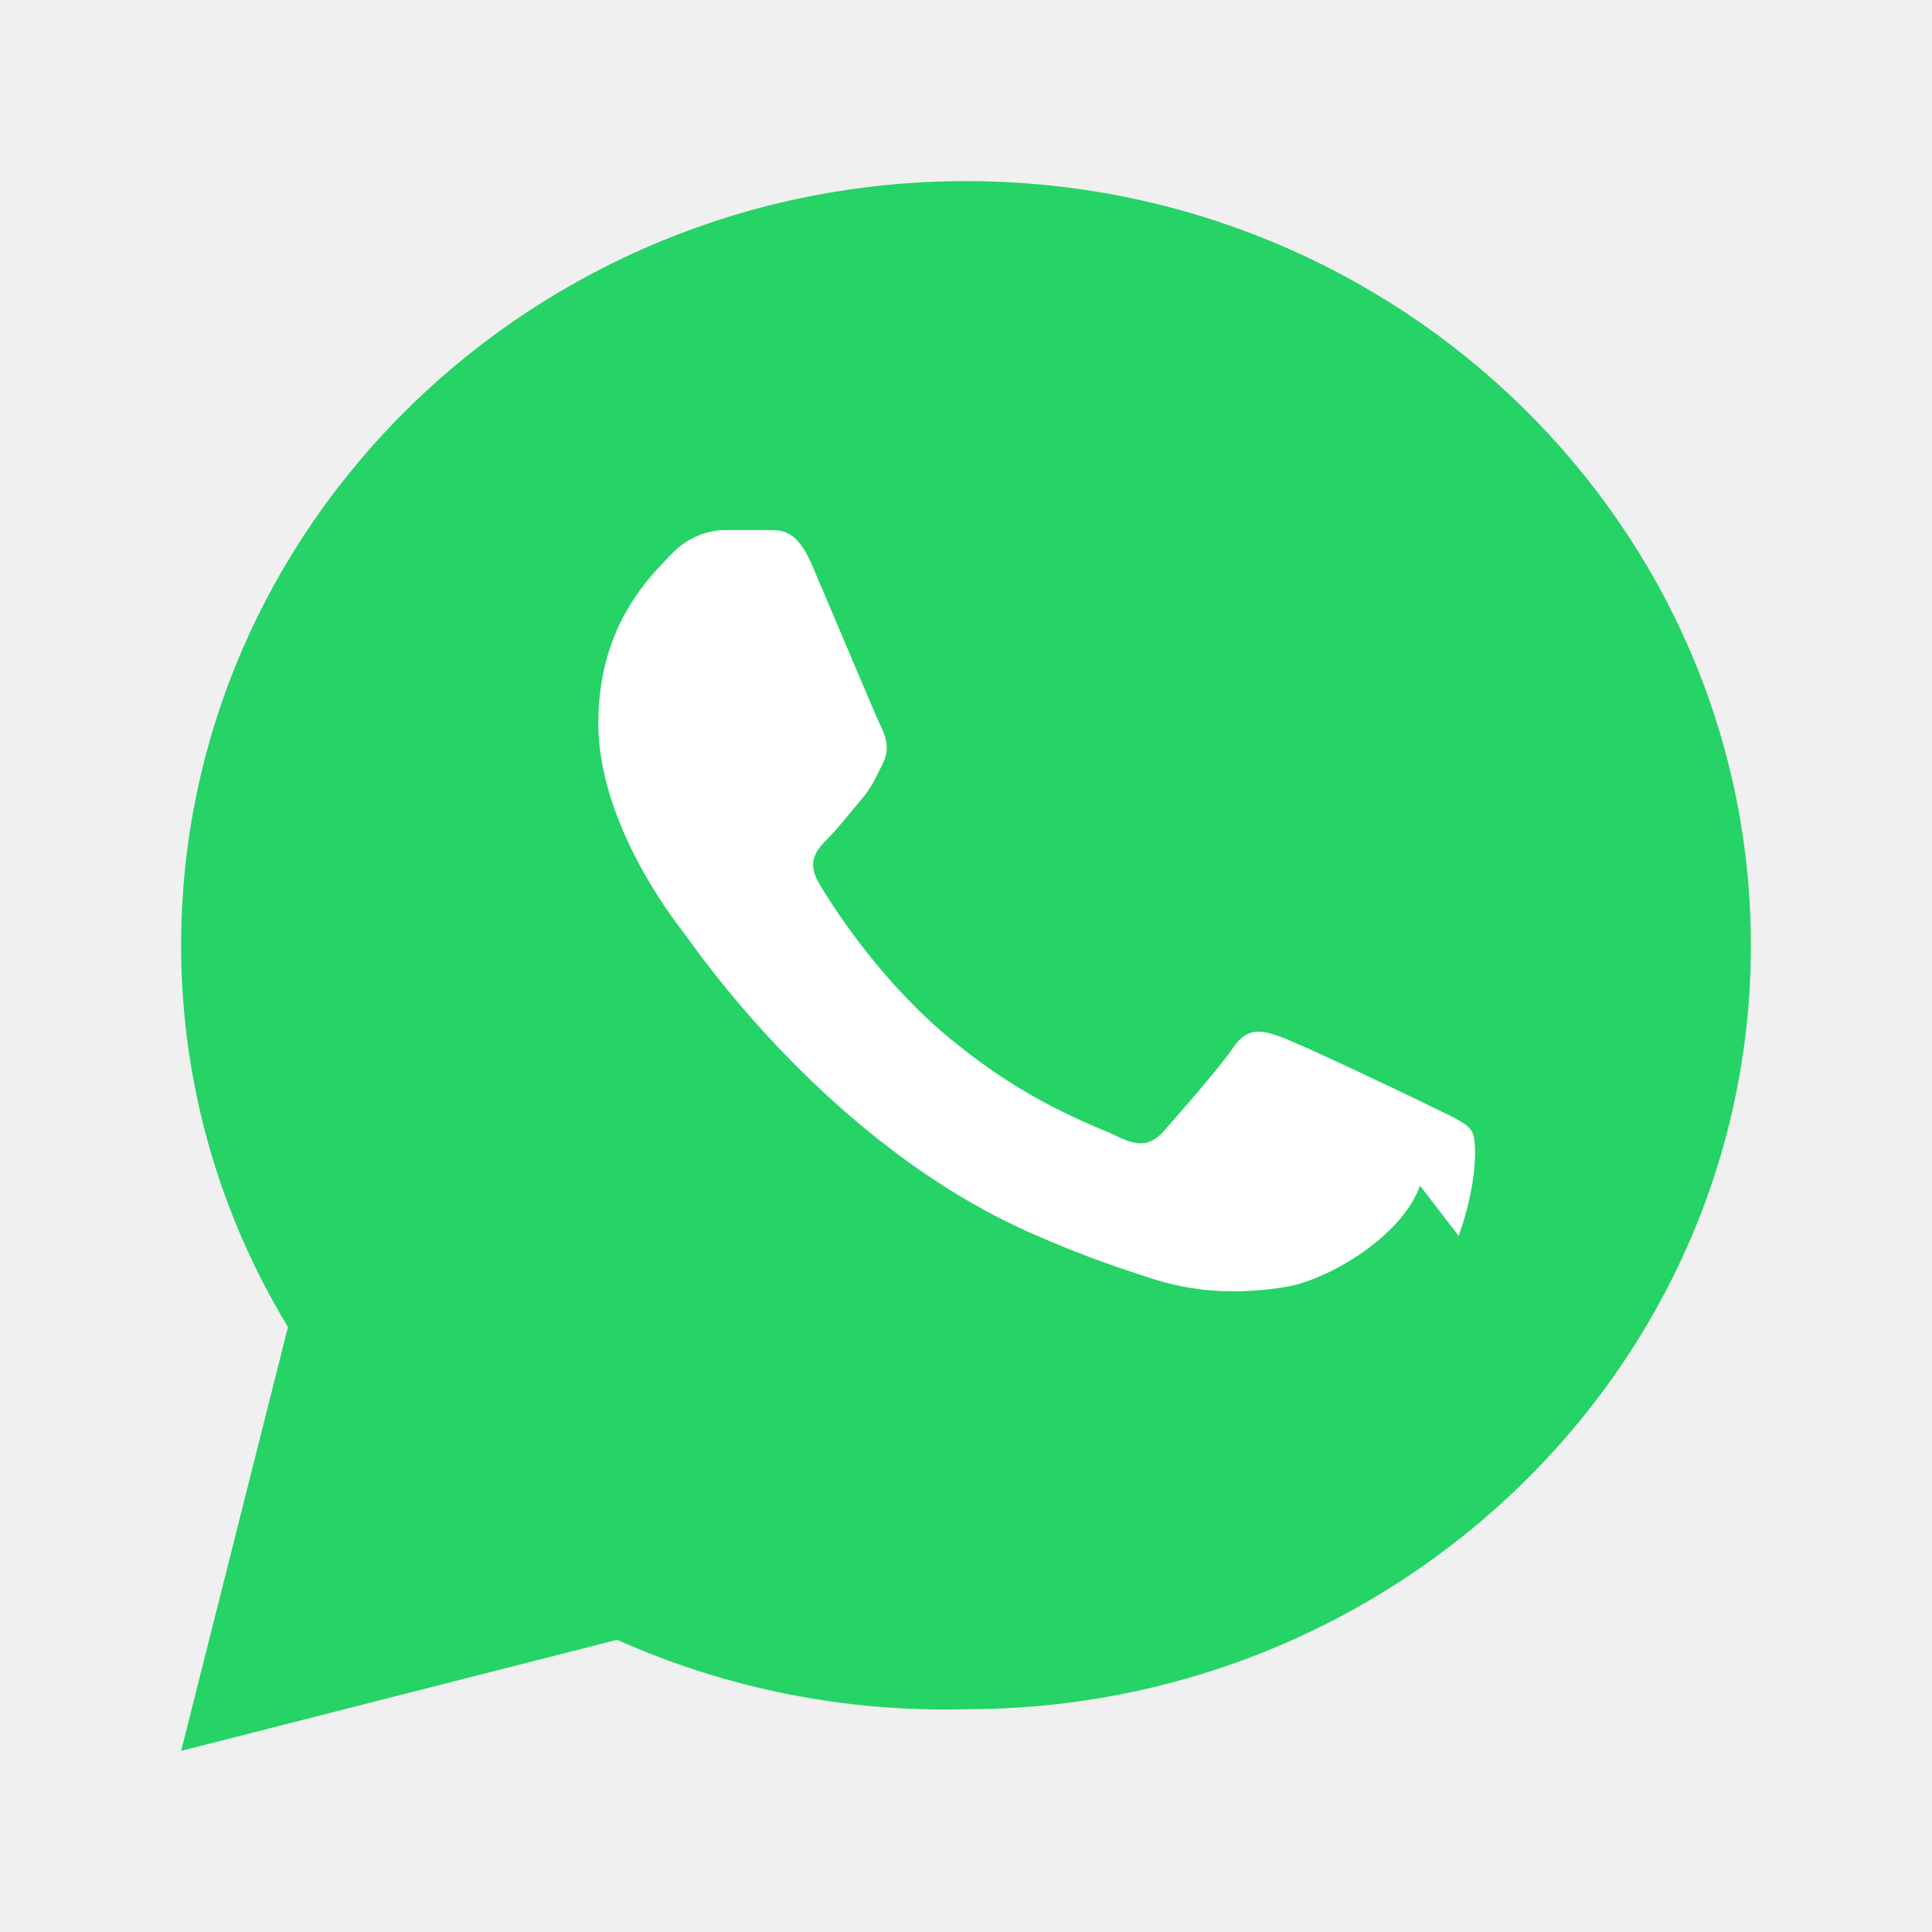
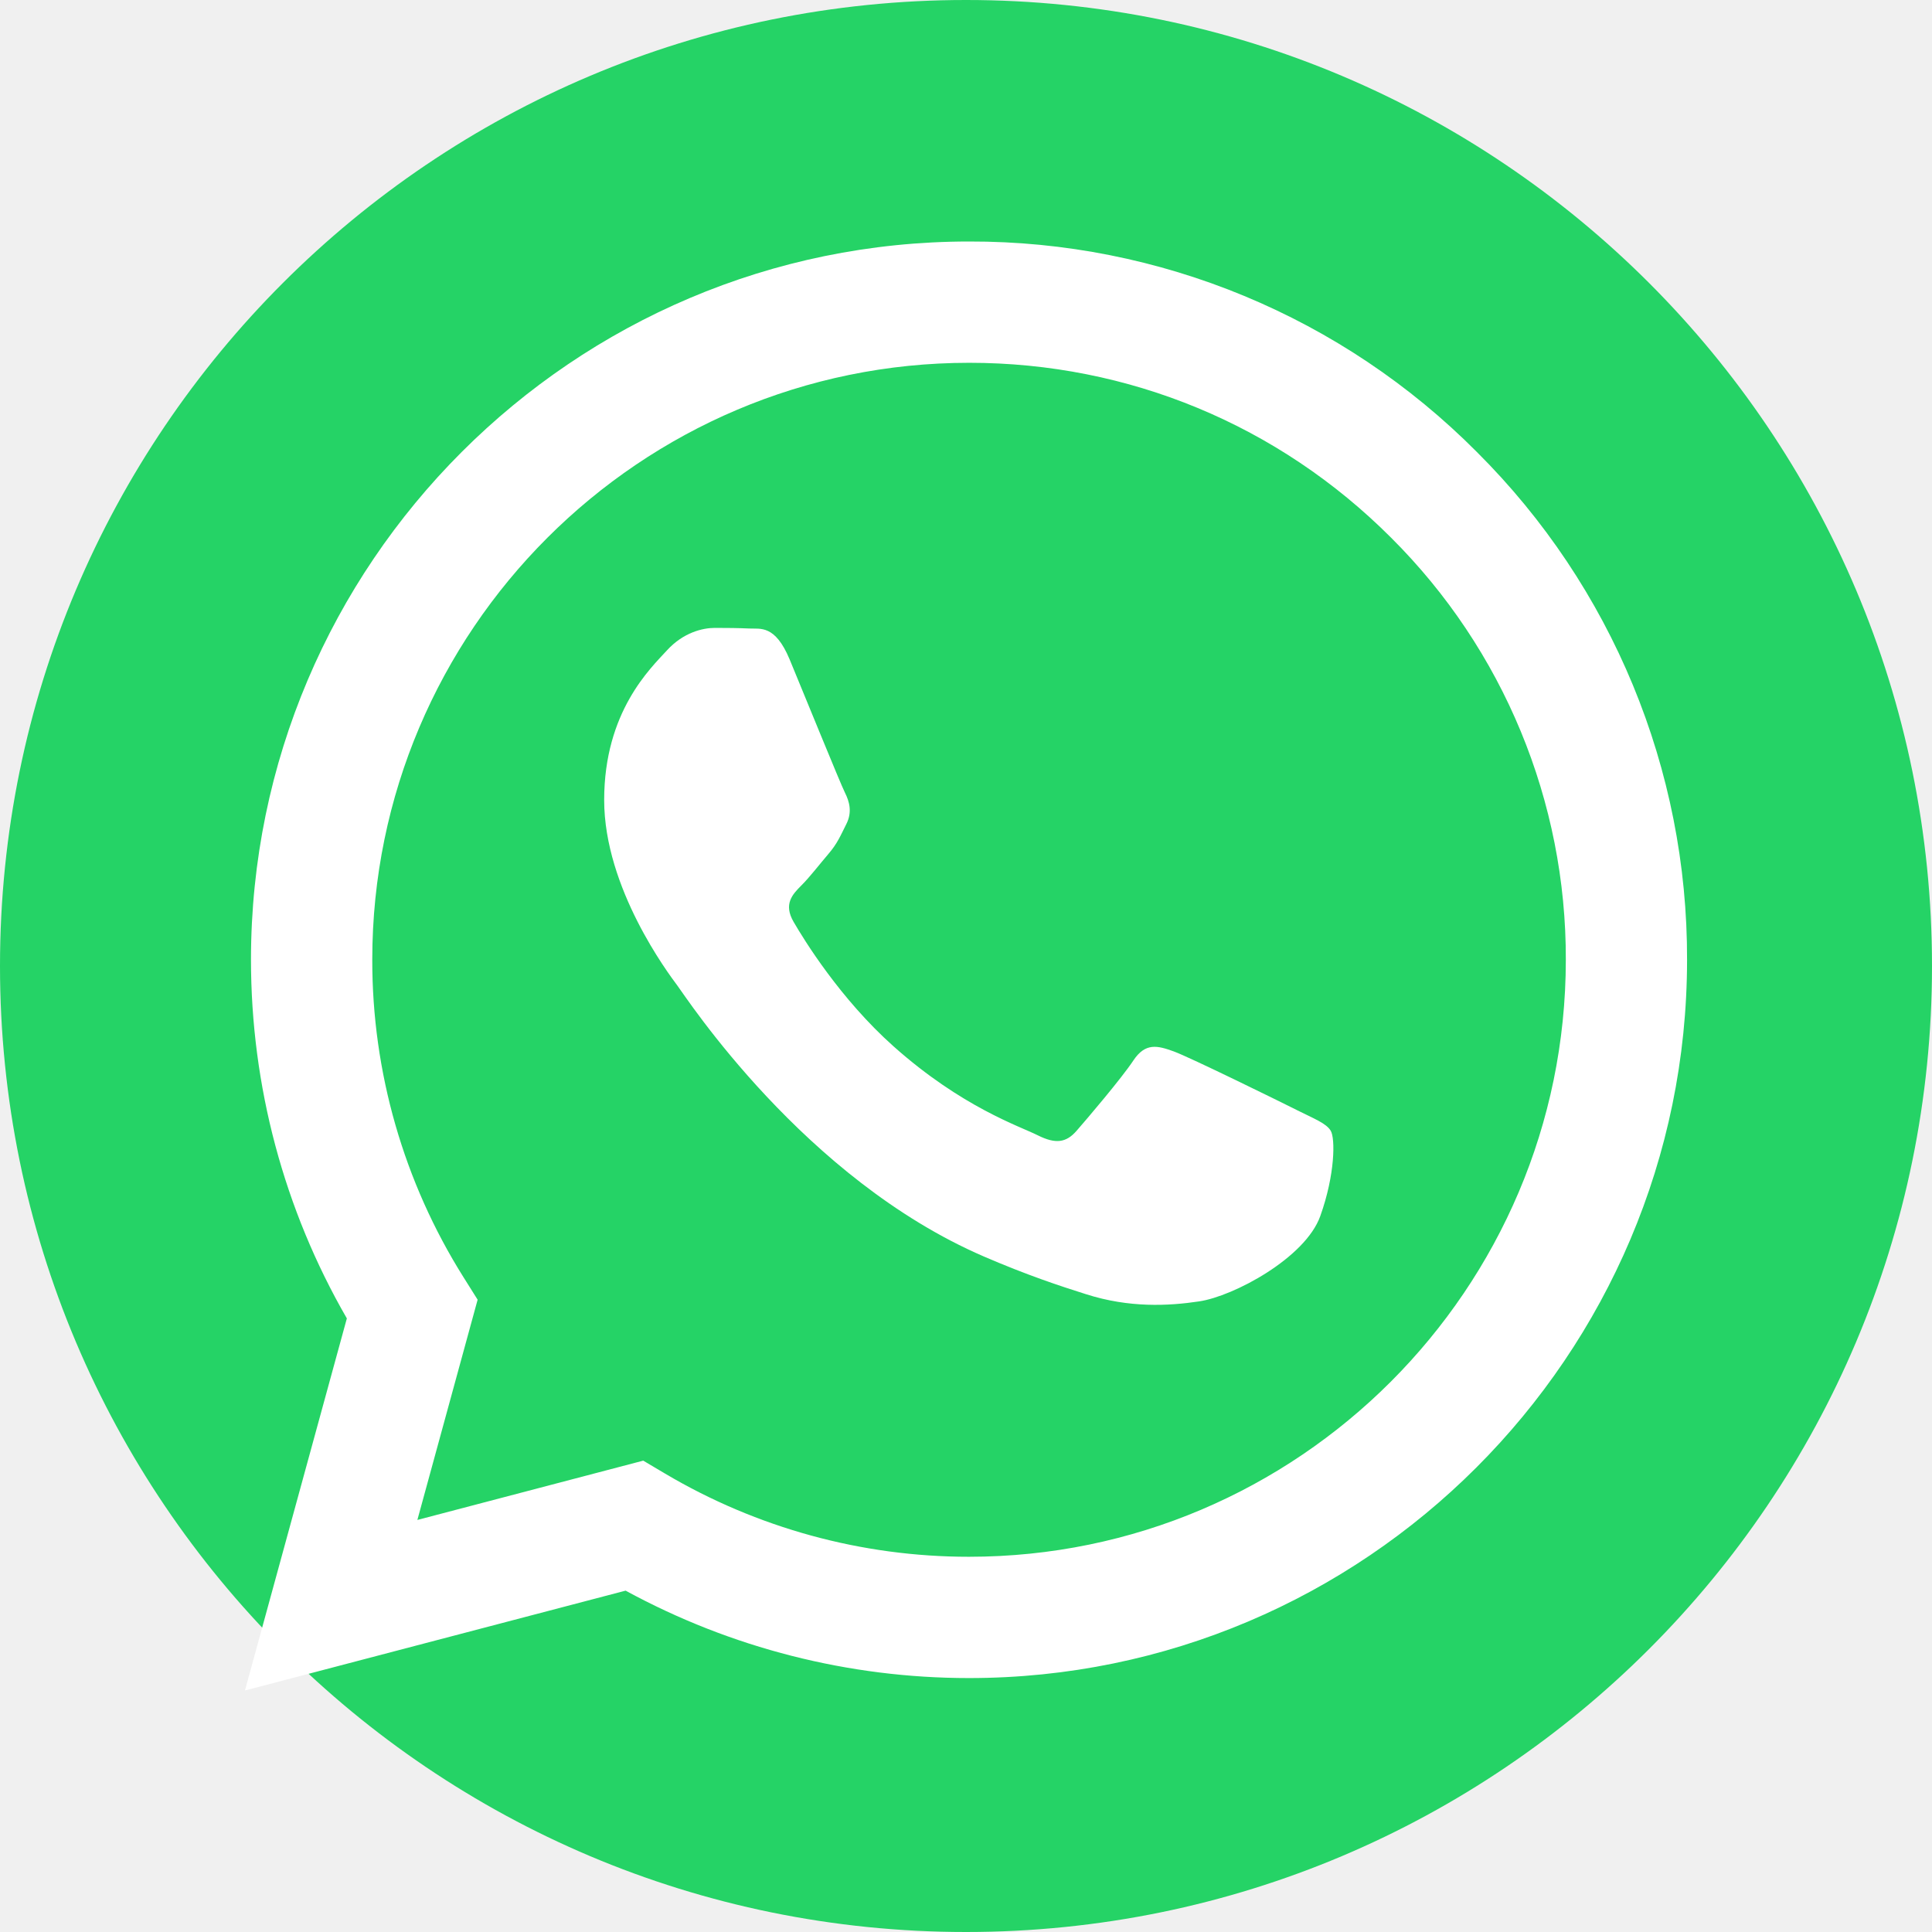
- <svg xmlns="http://www.w3.org/2000/svg" viewBox="0 0 32 32">
-   <path fill="#25D366" d="M16 3C8.83 3 3 8.68 3 15.66c0 2.23.61 4.41 1.77 6.32L3 29l7.22-1.84A13.3 13.3 0 0 0 16 28.31c7.17 0 13-5.68 13-12.65S23.17 3 16 3Z" />
-   <path fill="#fff" d="M23.52 19.64c-.31.86-1.56 1.58-2.25 1.68-.58.09-1.33.13-2.15-.13-.5-.16-1.14-.37-1.96-.73-3.44-1.48-5.68-4.81-5.85-5.03-.17-.22-1.4-1.81-1.4-3.45s.88-2.45 1.19-2.78c.31-.34.68-.42.91-.42h.66c.21.01.5-.08.78.58.31.72 1.05 2.49 1.14 2.67.09.18.15.39.03.62-.12.24-.18.39-.36.6-.18.21-.38.47-.54.63-.18.18-.37.38-.16.74.21.36.94 1.51 2.02 2.45 1.39 1.2 2.56 1.57 2.92 1.75.36.18.57.15.78-.09.21-.24.9-1.02 1.14-1.37.24-.36.48-.3.81-.18.33.12 2.1.96 2.46 1.14.36.18.6.27.69.42.09.15.09.87-.22 1.73Z" />
+ <svg xmlns="http://www.w3.org/2000/svg" viewBox="0 0 32 32" role="img" aria-label="WhatsApp">
+   <circle cx="16" cy="16" r="16" fill="#25D366" />
+   <path fill="#fff" transform="translate(4 4)" d="M17.472 14.382c-.297-.149-1.758-.867-2.03-.967-.273-.099-.471-.148-.67.15-.197.297-.767.966-.94 1.164-.173.199-.347.223-.644.075-.297-.15-1.255-.463-2.39-1.475-.883-.788-1.48-1.761-1.653-2.059-.173-.297-.018-.458.13-.606.134-.133.298-.347.446-.52.149-.174.198-.298.298-.497.099-.198.05-.371-.025-.52-.075-.149-.669-1.612-.916-2.207-.242-.579-.487-.5-.669-.51-.173-.008-.371-.01-.57-.01-.198 0-.52.074-.792.372-.272.297-1.04 1.016-1.04 2.479 0 1.462 1.065 2.875 1.213 3.074.149.198 2.096 3.2 5.077 4.487.709.306 1.262.489 1.694.625.712.227 1.36.195 1.871.118.571-.085 1.758-.719 2.006-1.413.248-.694.248-1.289.173-1.413-.074-.124-.272-.198-.57-.347m-5.421 7.403h-.004a9.87 9.87 0 01-5.031-1.378l-.361-.214-3.741.982.998-3.648-.235-.374a9.86 9.86 0 01-1.51-5.26c.001-5.45 4.436-9.884 9.888-9.884 2.64 0 5.122 1.03 6.988 2.898a9.825 9.825 0 012.893 6.994c-.003 5.45-4.437 9.884-9.885 9.884m8.413-18.297A11.815 11.815 0 0012.05 0C5.495 0 .16 5.335.157 11.892c0 2.096.547 4.142 1.588 5.945L.057 24l6.305-1.654a11.882 11.882 0 005.683 1.448h.005c6.554 0 11.89-5.335 11.893-11.893a11.821 11.821 0 00-3.48-8.413Z" />
</svg>
